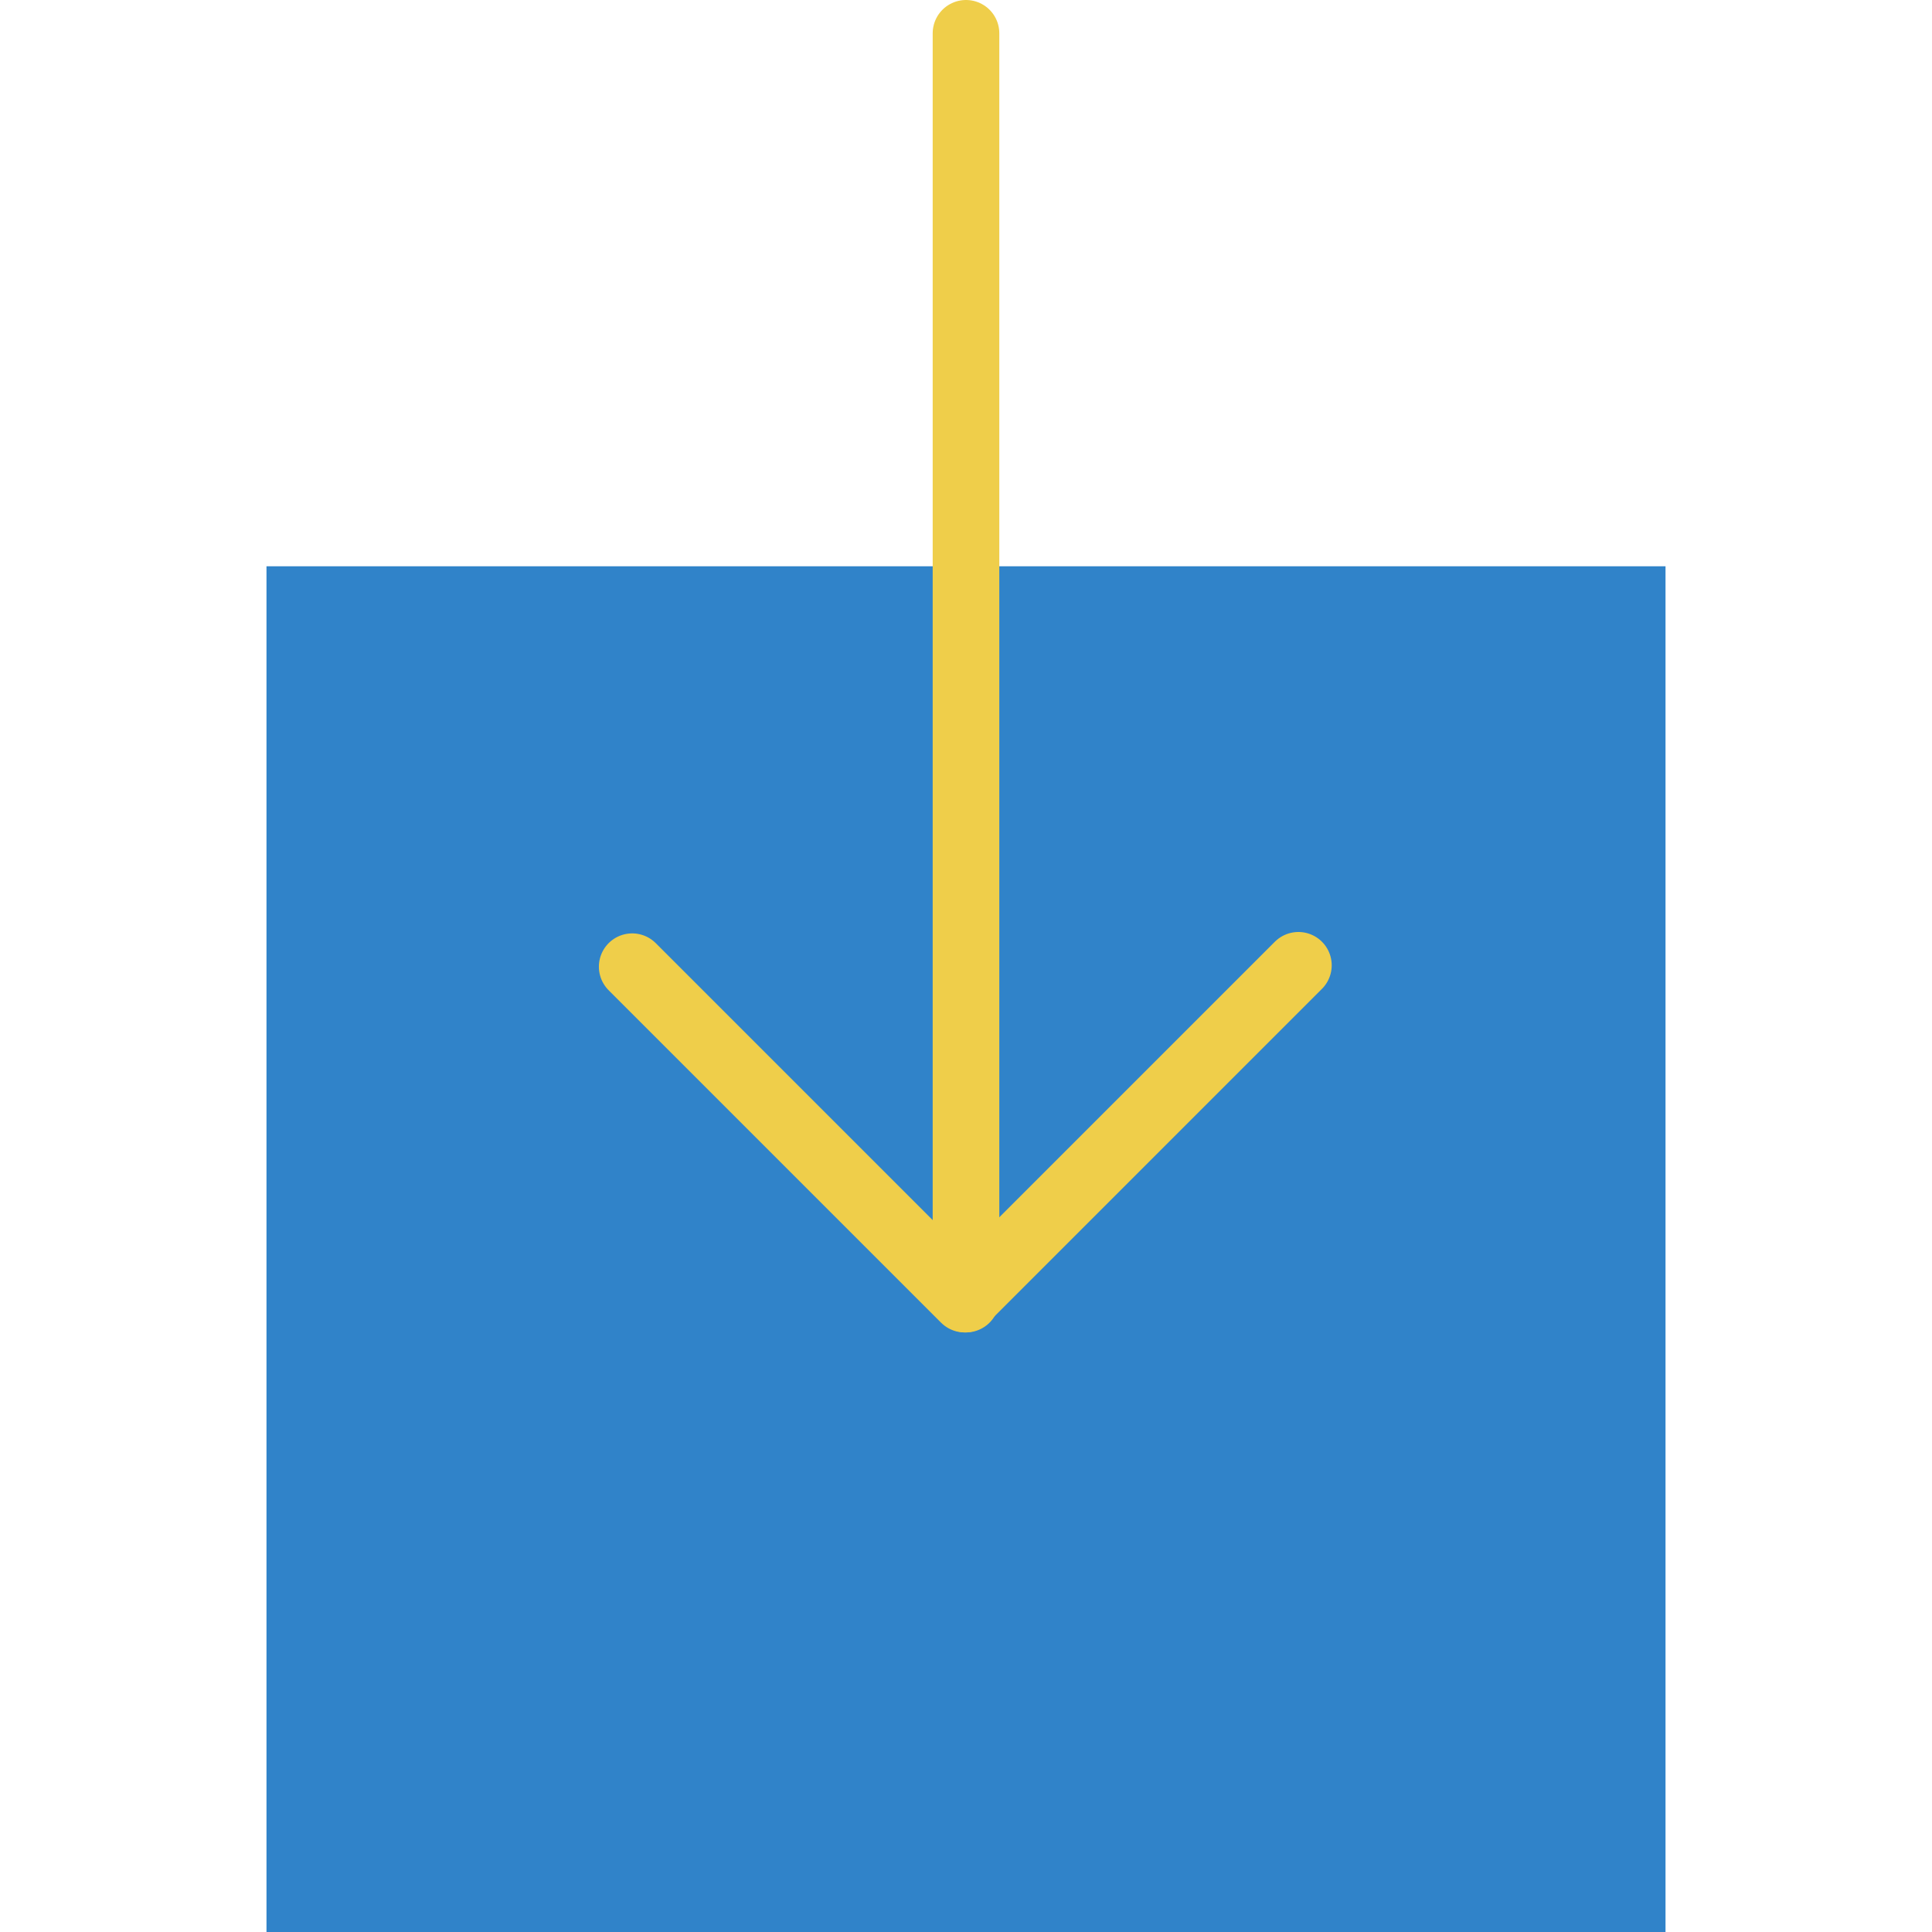
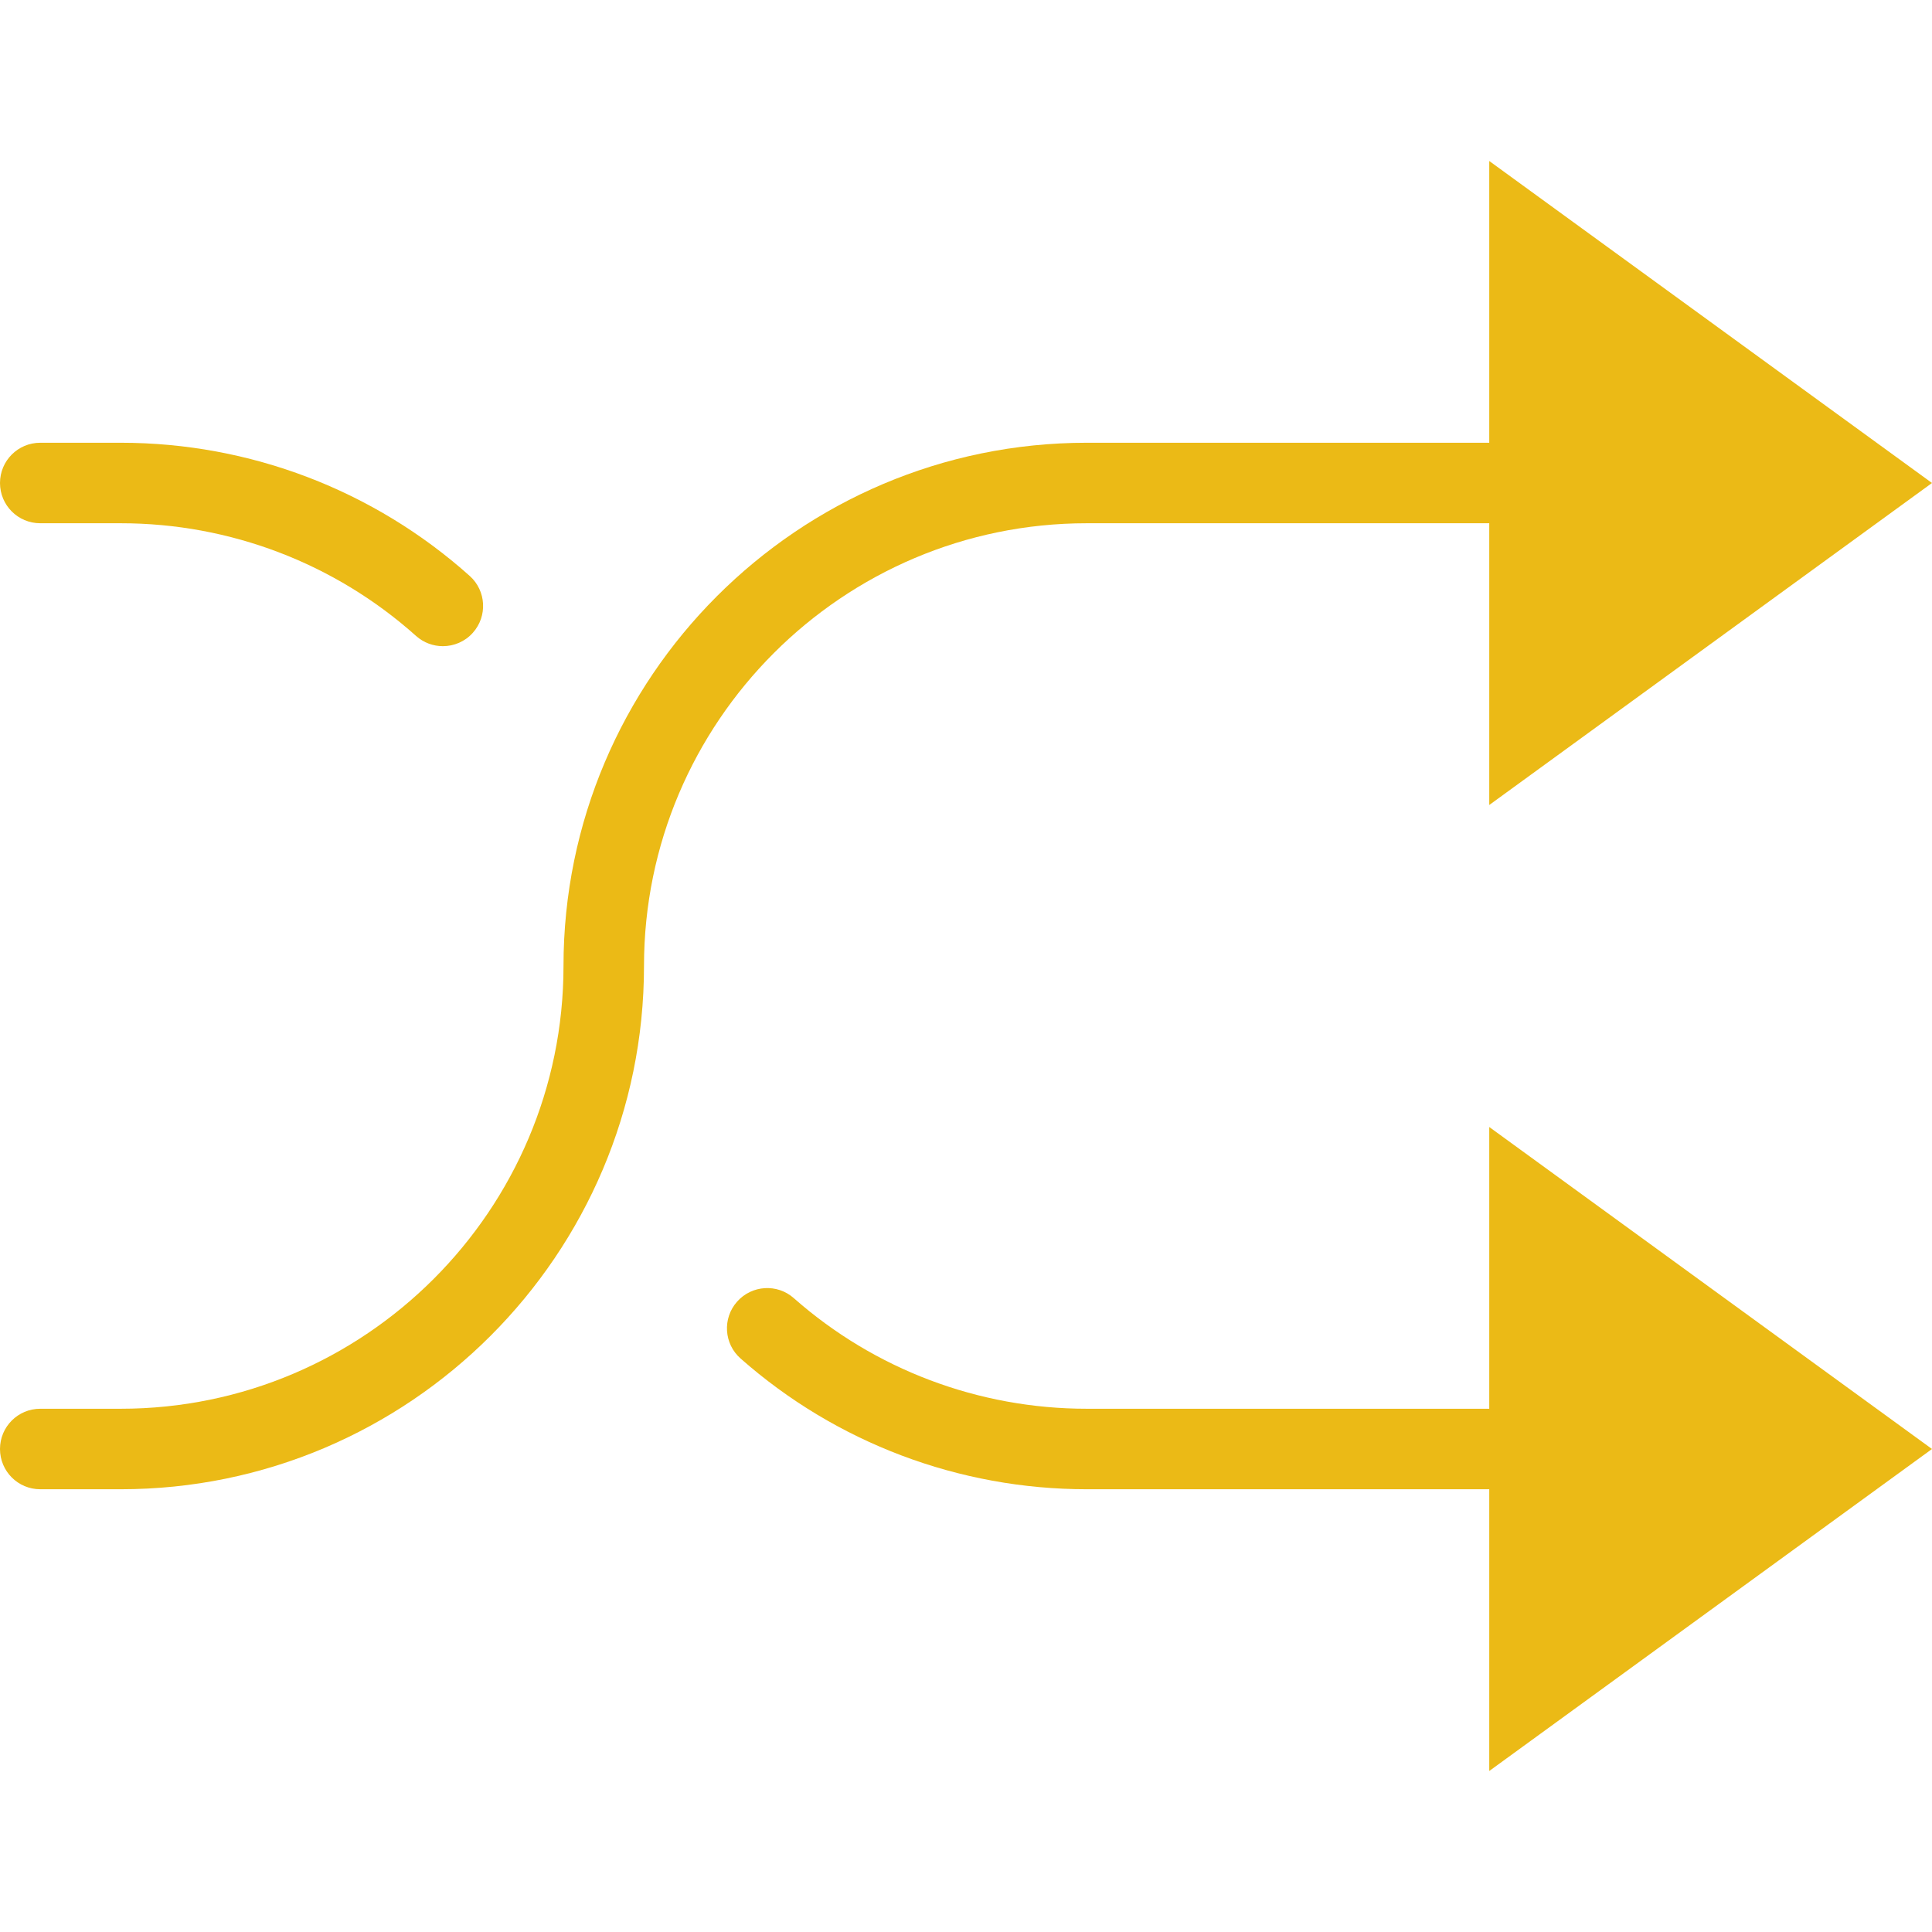
- <svg xmlns="http://www.w3.org/2000/svg" version="1.1" id="Capa_1" x="0px" y="0px" viewBox="0 0 58 58" style="enable-background:new 0 0 58 58;" xml:space="preserve">
-   <polygon style="fill:#3083C9;" points="36,17 22,17 8,17 8,58 50,58 50,17 " />
-   <polyline style="fill:none;stroke:#EFCE4A;stroke-width:2;stroke-linecap:round;stroke-linejoin:round;stroke-miterlimit:10;" points="  38.979,28.979 28.958,39 18.979,29.021 " />
-   <line style="fill:none;stroke:#EFCE4A;stroke-width:2;stroke-linecap:round;stroke-linejoin:round;stroke-miterlimit:10;" x1="29" y1="39" x2="29" y2="1" />
+ <svg xmlns="http://www.w3.org/2000/svg" version="1.1" id="Capa_1" x="0px" y="0px" viewBox="0 0 48 48" style="enable-background:new 0 0 48 48;" xml:space="preserve">
+   <g>
+     <path style="fill:#EBBA16;" d="M27,13h10v7l11-8L37,4v7H27c-7.168,0-13,5.832-13,13c0,6.065-4.935,11-11,11H1c-0.553,0-1,0.447-1,1   s0.447,1,1,1h2c7.168,0,13-5.832,13-13C16,17.935,20.935,13,27,13z" />
+     <path style="fill:#EBBA16;" d="M1,13h2c2.713,0,5.318,0.994,7.336,2.799c0.191,0.171,0.43,0.255,0.667,0.255   c0.274,0,0.548-0.112,0.745-0.333c0.368-0.412,0.333-1.044-0.078-1.412C9.285,12.175,6.206,11,3,11H1c-0.553,0-1,0.447-1,1   S0.447,13,1,13z" />
+     <path style="fill:#EBBA16;" d="M37,35H27c-2.685,0-5.27-0.976-7.278-2.748c-0.411-0.365-1.044-0.327-1.411,0.089   c-0.365,0.414-0.326,1.046,0.089,1.411C20.773,35.847,23.828,37,27,37h10v7l11-8l-11-8V35z" />
+   </g>
  <g>
</g>
  <g>
</g>
  <g>
</g>
  <g>
</g>
  <g>
</g>
  <g>
</g>
  <g>
</g>
  <g>
</g>
  <g>
</g>
  <g>
</g>
  <g>
</g>
  <g>
</g>
  <g>
</g>
  <g>
</g>
  <g>
</g>
</svg>
